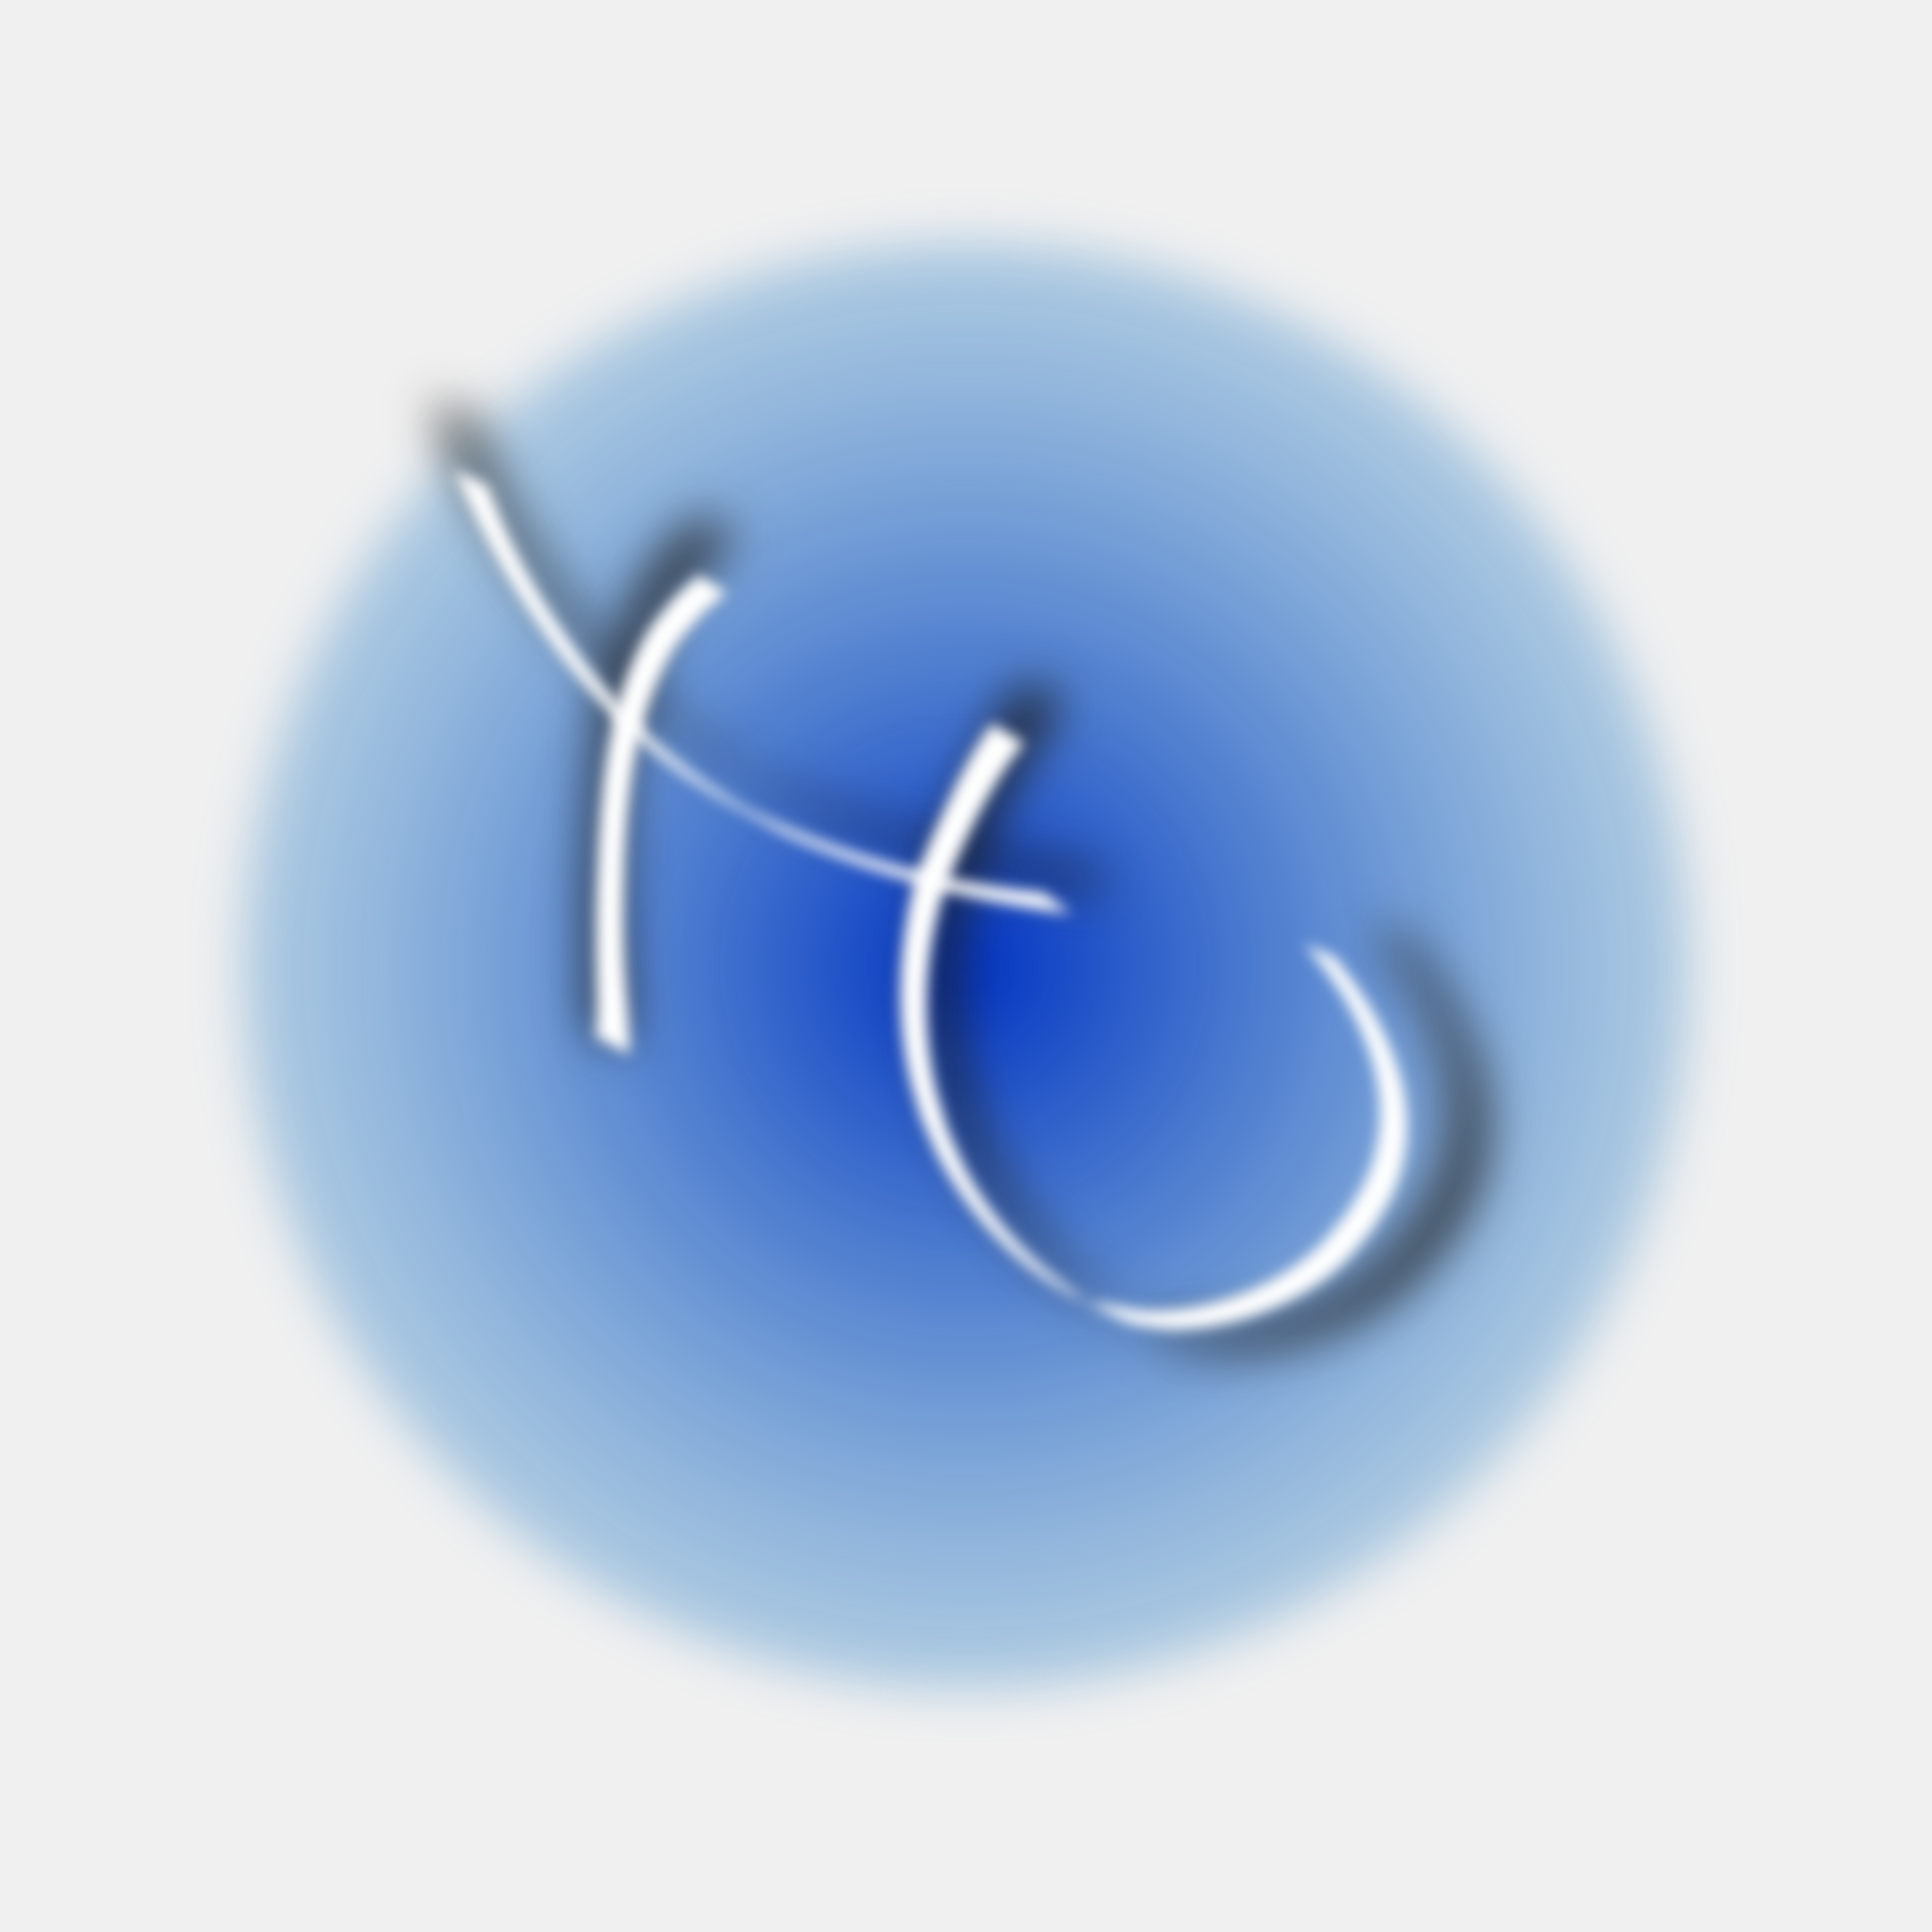
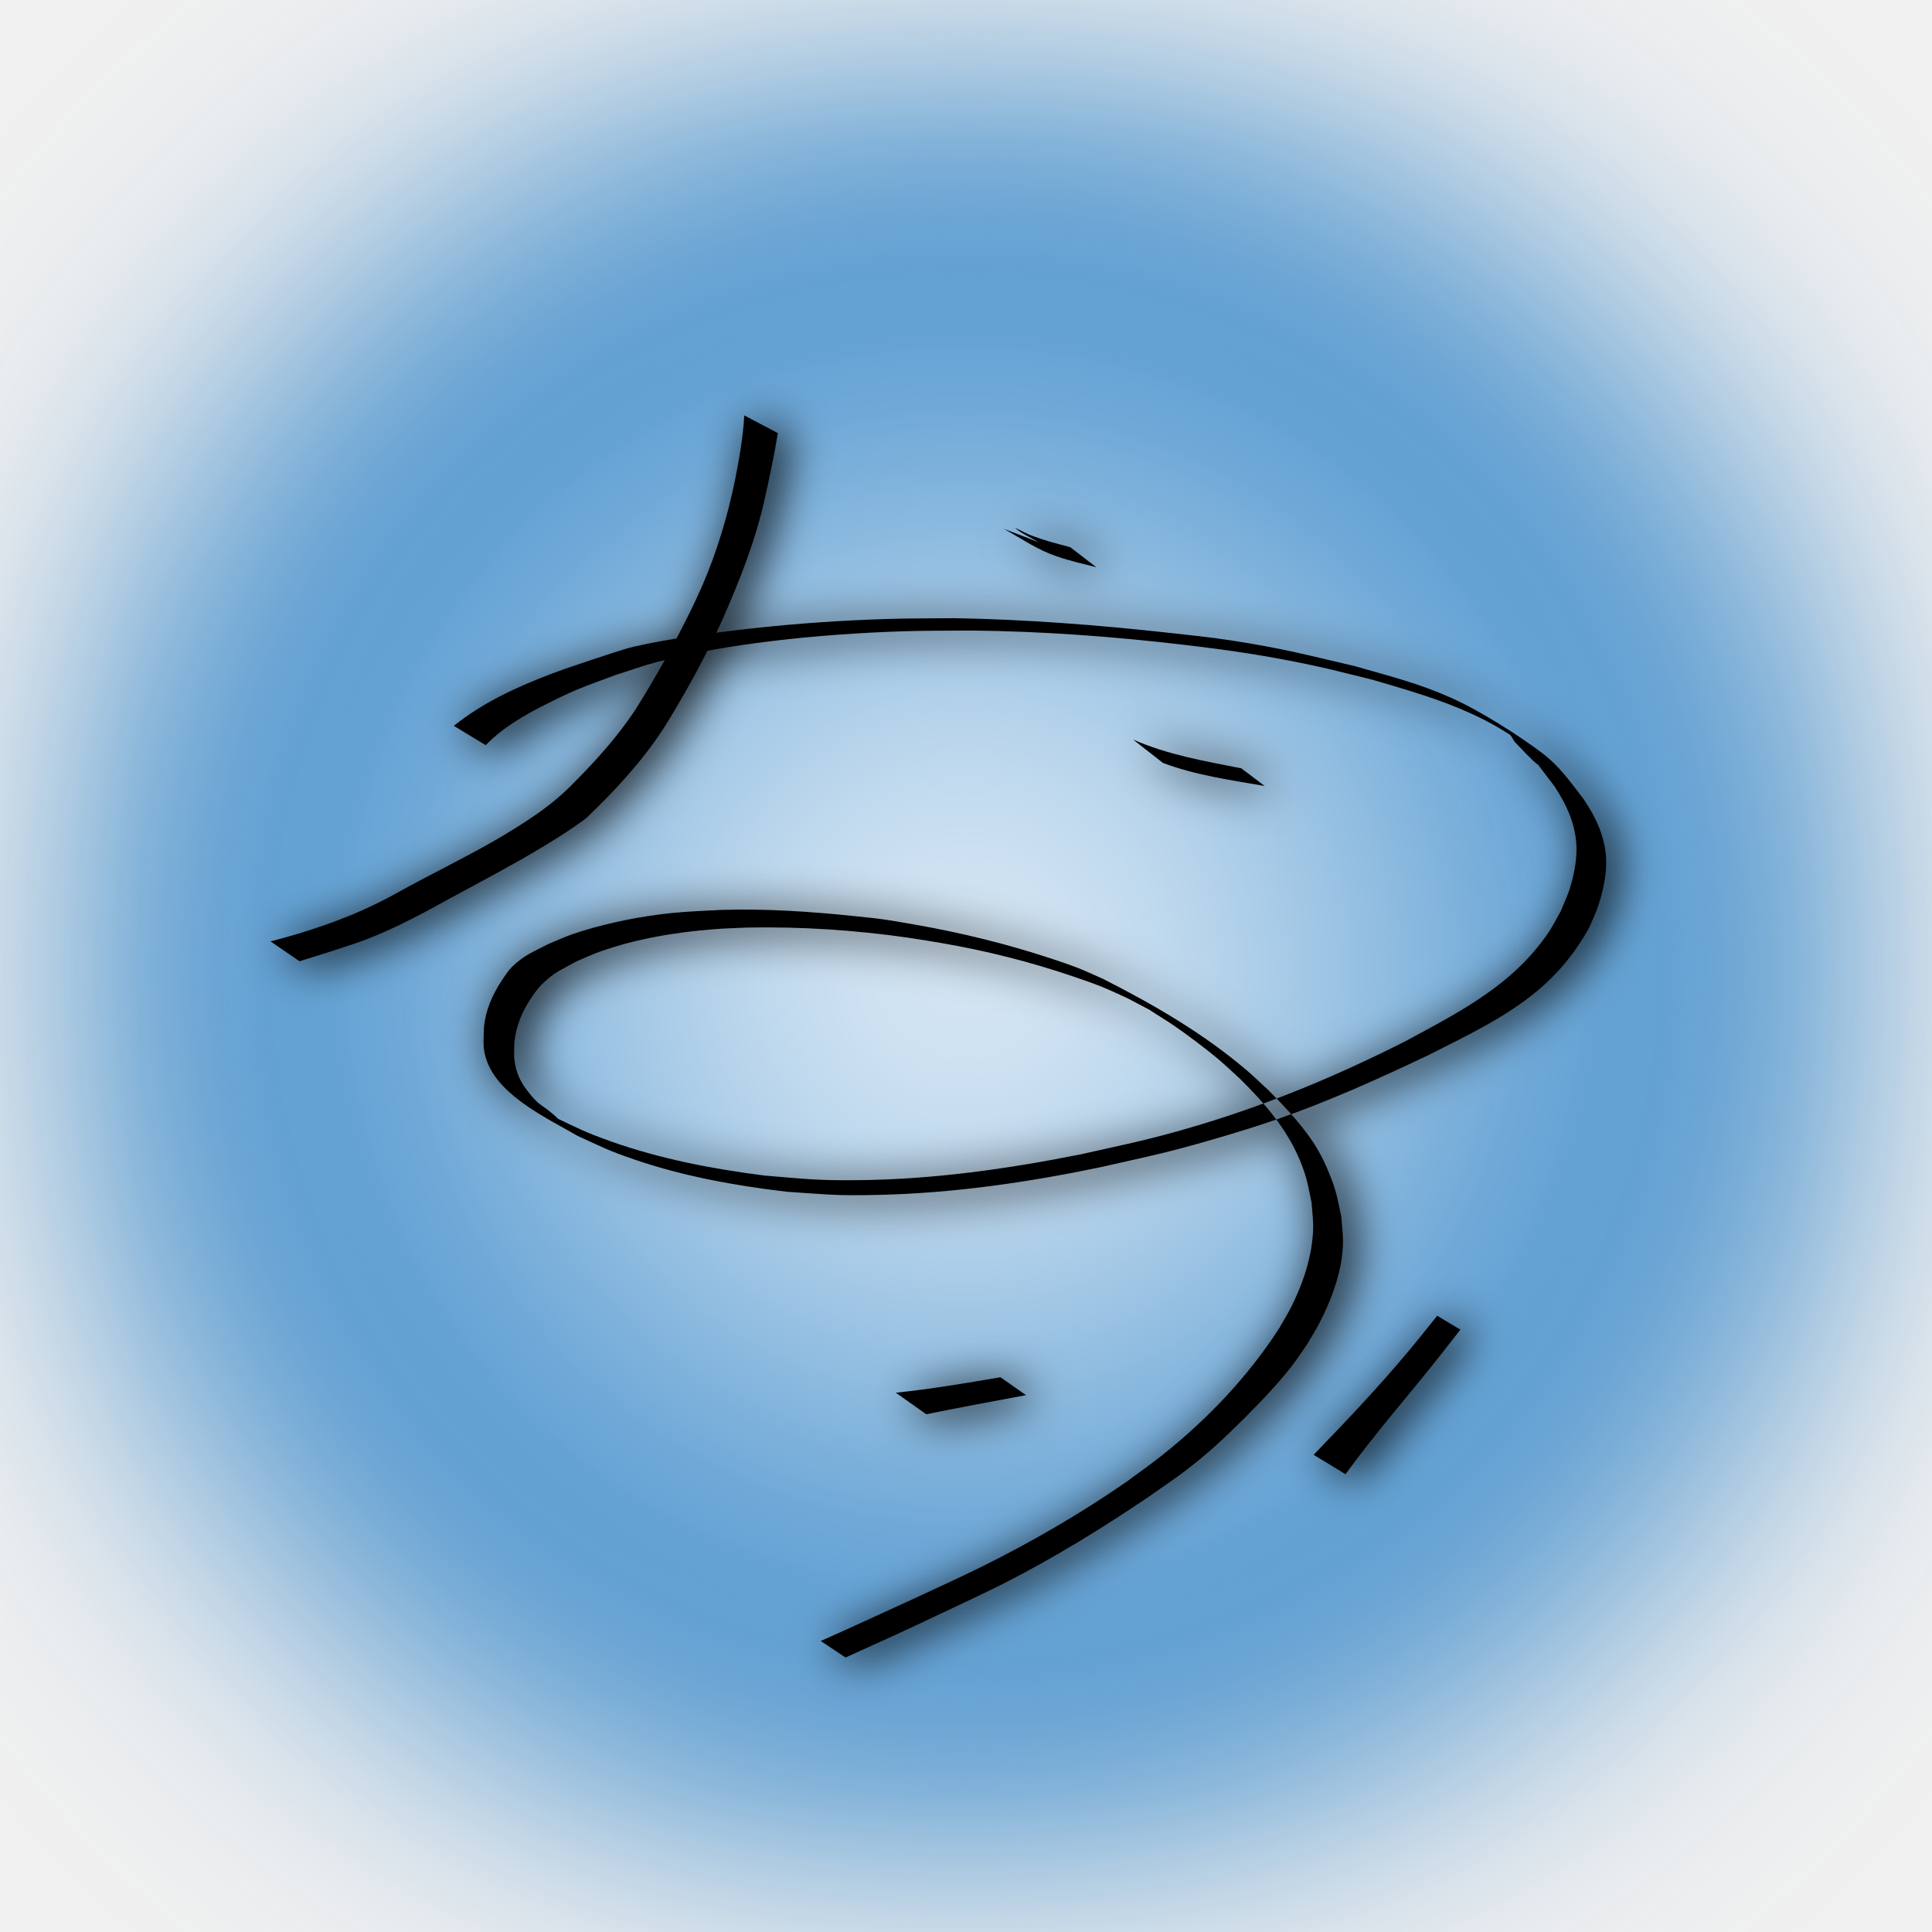
<svg xmlns="http://www.w3.org/2000/svg" xmlns:xlink="http://www.w3.org/1999/xlink" width="200mm" height="200mm" viewBox="0 0 200 200" version="1.1" id="svg1">
  <defs id="defs1">
    <linearGradient id="linearGradient6">
-       <stop style="stop-color:#0031c2;stop-opacity:1;" offset="0" id="stop6" />
-       <stop style="stop-color:#217ac2;stop-opacity:0.308;" offset="0.999" id="stop8" />
+       <stop style="stop-color:#ffffff;stop-opacity:1;" offset="0" id="stop6" />
+       <stop style="stop-color:#217ac2;stop-opacity:1;" offset="0.999" id="stop8" />
      <stop style="stop-color:#b0b0b0;stop-opacity:0;" offset="1" id="stop7" />
    </linearGradient>
    <radialGradient xlink:href="#linearGradient6" id="radialGradient7" cx="100" cy="100" fx="100" fy="100" r="75" gradientUnits="userSpaceOnUse" />
-     <filter style="color-interpolation-filters:sRGB" id="filter18" x="-0.411" y="-0.112" width="1.822" height="1.225">
-       <feGaussianBlur stdDeviation="2.322" id="feGaussianBlur18" />
+     <filter style="color-interpolation-filters:sRGB" id="filter24" x="-0.202" y="-0.202" width="1.403" height="1.403">
+       <feGaussianBlur stdDeviation="12.605" id="feGaussianBlur24" />
    </filter>
-     <filter style="color-interpolation-filters:sRGB" id="filter19" x="-0.106" y="-0.089" width="1.213" height="1.178">
-       <feGaussianBlur stdDeviation="2.322" id="feGaussianBlur19" />
-     </filter>
-     <filter style="color-interpolation-filters:sRGB" id="filter20" x="-0.087" y="-0.121" width="1.174" height="1.242">
-       <feGaussianBlur stdDeviation="2.322" id="feGaussianBlur20" />
-     </filter>
-     <filter style="color-interpolation-filters:sRGB" id="filter21" x="-0.126" y="-0.034" width="1.252" height="1.069">
-       <feGaussianBlur stdDeviation="0.712" id="feGaussianBlur21" />
-     </filter>
-     <filter style="color-interpolation-filters:sRGB" id="filter22" x="-0.033" y="-0.027" width="1.065" height="1.055">
-       <feGaussianBlur stdDeviation="0.712" id="feGaussianBlur22" />
-     </filter>
-     <filter style="color-interpolation-filters:sRGB" id="filter23" x="-0.027" y="-0.037" width="1.053" height="1.074">
-       <feGaussianBlur stdDeviation="0.712" id="feGaussianBlur23" />
-     </filter>
-     <filter style="color-interpolation-filters:sRGB" id="filter24" x="-0.041" y="-0.041" width="1.082" height="1.082">
-       <feGaussianBlur stdDeviation="2.548" id="feGaussianBlur24" />
+     <filter style="color-interpolation-filters:sRGB" id="filter6" x="-0.041" y="-0.044" width="1.081" height="1.087">
+       <feGaussianBlur stdDeviation="2.338" id="feGaussianBlur6" />
    </filter>
  </defs>
  <g id="layer1" style="fill:#ffffff;fill-opacity:1">
-     <circle style="display:inline;fill:url(#radialGradient7);fill-opacity:1;fill-rule:evenodd;stroke-width:0.91;filter:url(#filter24)" id="Rune_Base" cx="100" cy="100" r="75" />
+     <circle style="display:inline;fill:url(#radialGradient7);fill-opacity:1;fill-rule:evenodd;stroke-width:0.91;filter:url(#filter24)" id="Rune_Base" cx="100" cy="100" r="75" transform="matrix(1.229048,0,0,1.229048,-23.04878,-22.76073)" />
  </g>
-   <g id="layer2-4" transform="matrix(1.103307,0,0,1.103307,-7.086305,-12.07817)">
-     <path style="fill:#1a1a1a;fill-opacity:1;fill-rule:evenodd;stroke-width:0.265;filter:url(#filter20)" id="path8-3" d="m 46.954,48.632 c 2.033,4.769 4.391,9.378 7.209,13.735 0.816,1.262 1.692,2.484 2.537,3.726 3.667,5.109 7.982,9.691 13.063,13.417 4.147,3.041 6.541,4.124 11.385,6.825 5.985,2.767 12.268,4.848 18.688,6.334 2.706,0.626 4.233,0.865 6.89,1.335 3.027,0.464 1.613,0.267 4.242,0.606 0,0 -2.95,-2.196 -2.95,-2.196 v 0 c -2.498,-0.255 -1.152,-0.101 -4.039,-0.477 -2.719,-0.438 -3.897,-0.59 -6.695,-1.219 C 90.903,89.282 84.669,87.206 78.754,84.408 78.13,84.098 77.475,83.843 76.881,83.479 73.9,81.655 71.398,79.872 68.767,77.574 65.31,74.556 62.34,71.054 59.623,67.369 58.784,66.136 57.912,64.926 57.108,63.671 54.405,59.451 52.154,54.959 50.451,50.246 Z" />
-     <path style="fill:#1a1a1a;fill-opacity:1;fill-rule:evenodd;stroke-width:0.265;filter:url(#filter19)" id="path9-9" d="m 102.704,74.896 c -2.706,3.67 -4.519,7.924 -6.366,12.066 -0.502,1.289 -1.114,2.541 -1.506,3.867 -0.457,1.547 -0.779,3.135 -1.034,4.728 -0.81,5.052 -0.833,10.265 0.187,15.291 0.332,1.637 0.885,3.222 1.327,4.833 0.695,1.535 1.281,3.125 2.086,4.606 2.296,4.224 5.528,8.116 9.329,11.072 3.309,2.573 6.396,3.76 10.27,5.672 1.439,0.192 2.865,0.553 4.317,0.576 5.973,0.095 13.005,-2.501 17.414,-6.533 1.22,-1.116 2.177,-2.49 3.266,-3.735 0.789,-1.397 1.768,-2.702 2.366,-4.191 1.239,-3.084 1.545,-6.125 1.069,-9.404 -0.436,-3.01 -1.72,-6.053 -3.152,-8.707 -0.628,-1.164 -1.411,-2.238 -2.117,-3.356 -0.667,-0.874 -1.334,-1.749 -2.001,-2.623 0,0 -3.122,-1.338 -3.122,-1.338 v 0 c 0.707,0.881 1.414,1.761 2.121,2.642 0.739,1.118 1.559,2.188 2.218,3.355 1.482,2.627 2.782,5.598 3.248,8.606 0.5,3.228 0.221,6.211 -0.983,9.259 -0.582,1.472 -1.54,2.765 -2.31,4.148 -1.079,1.223 -2.026,2.577 -3.237,3.67 -4.424,3.995 -11.396,6.49 -17.354,6.28 -1.445,-0.051 -2.859,-0.442 -4.288,-0.663 -2.37,-0.175 -1.464,0.062 -4.795,-2.464 -3.843,-2.914 -7.119,-6.767 -9.449,-10.983 -0.809,-1.464 -1.4,-3.039 -2.1,-4.559 -0.453,-1.601 -1.015,-3.174 -1.358,-4.802 -1.363,-6.486 -1.061,-13.467 0.922,-19.797 0.411,-1.313 1.023,-2.554 1.534,-3.831 0.557,-1.171 1.088,-2.355 1.672,-3.512 0.927,-1.837 1.863,-3.487 2.967,-5.208 0.466,-0.726 1.169,-1.726 1.759,-2.418 0.146,-0.171 0.314,-0.321 0.471,-0.481 z" />
-     <path style="fill:#1a1a1a;fill-opacity:1;fill-rule:evenodd;stroke-width:0.265;filter:url(#filter18)" id="path10-0" d="m 65.151,109.162 c 0.019,-3.312 -0.407,-6.608 -0.533,-9.915 -0.163,-4.263 -0.063,-5.815 0.027,-10.174 0.3,-6.645 0.971,-13.465 3.887,-19.55 1.52,-3.172 2.081,-3.505 4.282,-6.078 0.803,-0.699 1.606,-1.399 2.409,-2.098 0,0 -2.906,-1.804 -2.906,-1.804 v 0 c -0.793,0.725 -1.586,1.449 -2.378,2.174 -2.178,2.659 -2.73,2.998 -4.206,6.248 -2.803,6.174 -3.419,13.044 -3.787,19.722 -0.185,4.835 -0.256,5.399 -0.251,10.084 0.002,1.318 0.038,2.636 0.057,3.954 0.019,0.912 0.054,1.825 0.056,2.737 0.003,1.623 -0.017,1.575 -0.145,2.877 z" />
+   <g id="layer4" style="filter:url(#filter6)">
+     <path style="fill:#000000;fill-rule:evenodd;stroke-width:0.265" id="path1" d="m 51.255,77.533 c 1.741,-1.806 3.961,-3.089 6.185,-4.208 1.079,-0.543 2.164,-1.078 3.278,-1.546 1.318,-0.554 2.673,-1.012 4.01,-1.518 1.416,-0.444 2.811,-0.957 4.247,-1.333 3.987,-1.045 7.691,-1.655 11.796,-2.157 4.466,-0.547 9.274,-0.887 13.768,-1.03 2.335,-0.074 4.673,-0.05 7.009,-0.074 7.349,0.077 14.687,0.619 21.984,1.478 4.791,0.564 8.572,1.12 13.293,2.12 2.094,0.444 4.162,1.001 6.243,1.501 4.867,1.422 9.862,2.848 14.157,5.655 0.28,0.183 0.358,0.57 0.588,0.813 4.038,4.288 0.78,0.269 4.073,4.551 1.269,1.933 2.229,3.991 2.283,6.345 0.033,1.44 -0.302,3.054 -0.748,4.412 -0.242,0.736 -0.581,1.437 -0.872,2.156 -0.427,0.744 -0.8,1.521 -1.281,2.231 -3.677,5.429 -9.158,8.208 -14.763,11.228 -6.859,3.487 -13.983,6.468 -21.357,8.684 -4.976,1.496 -7.206,1.904 -12.265,3.043 -7.595,1.52 -15.296,2.606 -23.053,2.682 -4.44,0.043 -5.347,-0.124 -9.676,-0.473 -5.392,-0.683 -10.776,-1.713 -15.912,-3.53 -2.767,-0.98 -3.423,-1.368 -6.002,-2.591 0.153,0.062 0.581,0.299 0.46,0.187 -1.735,-1.61 -1.761,-1.061 -3.135,-2.85 -0.763,-0.994 -1.166,-1.9 -1.334,-3.147 -0.079,-0.588 -0.013,-1.186 -0.019,-1.78 0.166,-1.781 0.826,-3.351 1.838,-4.812 0.305,-0.44 0.621,-0.879 1,-1.257 1.251,-1.246 1.974,-1.491 3.561,-2.378 0.811,-0.34 1.605,-0.725 2.434,-1.019 3.799,-1.348 7.893,-2.026 11.899,-2.335 1.098,-0.085 2.199,-0.109 3.298,-0.164 5.602,-0.112 11.231,0.254 16.779,1.051 1.136,0.163 2.267,0.366 3.4,0.549 4.668,0.801 9.267,1.963 13.749,3.494 0.968,0.331 1.937,0.663 2.886,1.046 0.905,0.365 1.782,0.797 2.674,1.196 0.864,0.455 1.729,0.907 2.591,1.365 0.094,0.05 -0.375,-0.199 -0.286,-0.14 0.786,0.522 1.602,0.999 2.382,1.531 1.39,0.949 3.438,2.483 4.723,3.573 0.759,0.644 1.475,1.337 2.212,2.006 2.483,2.452 4.808,5.117 6.165,8.373 0.756,1.813 0.816,2.498 1.221,4.381 0.139,1.769 0.278,2.394 0.059,4.16 -0.287,2.306 -1.101,4.572 -2.134,6.642 -0.382,0.765 -0.839,1.491 -1.259,2.236 -3.25,5.043 -7.441,9.436 -12.131,13.165 -1.199,0.953 -2.457,1.829 -3.685,2.744 -4.769,3.302 -9.797,6.215 -14.992,8.792 -1.882,0.934 -4.972,2.355 -6.886,3.245 -3.255,1.492 -6.505,2.99 -9.777,4.445 0,0 2.569,1.706 2.569,1.706 v 0 c 3.255,-1.469 6.512,-2.936 9.732,-4.48 1.916,-0.904 4.969,-2.327 6.847,-3.287 5.149,-2.634 10.09,-5.673 14.873,-8.919 1.265,-0.899 2.564,-1.753 3.796,-2.698 2.358,-1.809 3.976,-3.332 6.066,-5.418 1.706,-1.702 3.384,-3.453 4.871,-5.354 0.571,-0.731 1.068,-1.517 1.602,-2.275 0.433,-0.751 0.904,-1.481 1.3,-2.252 1.065,-2.074 1.965,-4.38 2.282,-6.703 0.239,-1.751 0.085,-2.504 -0.051,-4.258 -0.431,-1.976 -0.475,-2.575 -1.256,-4.486 -0.321,-0.785 -0.673,-1.56 -1.094,-2.295 -1.348,-2.349 -3.25,-4.323 -5.131,-6.24 -0.732,-0.674 -1.442,-1.375 -2.197,-2.023 -4.506,-3.869 -9.678,-6.868 -14.955,-9.547 -0.888,-0.386 -1.762,-0.806 -2.664,-1.159 -0.931,-0.364 -1.882,-0.677 -2.832,-0.99 -4.492,-1.479 -9.089,-2.612 -13.746,-3.435 -1.155,-0.194 -2.306,-0.417 -3.466,-0.581 -1.048,-0.148 -2.102,-0.246 -3.154,-0.356 -4.526,-0.472 -9.082,-0.767 -13.634,-0.635 -2.493,0.132 -4.144,0.171 -6.624,0.496 -2.826,0.37 -6.074,1.075 -8.772,1.999 -0.852,0.292 -1.669,0.676 -2.503,1.015 -1.561,0.81 -2.574,1.168 -3.817,2.39 -0.391,0.384 -0.686,0.856 -0.992,1.31 -1.027,1.526 -1.741,3.138 -1.915,4.987 -0.024,1.47 -0.182,2.213 0.371,3.616 1.415,3.589 6.426,5.888 9.313,7.575 2.537,1.161 3.175,1.526 5.898,2.456 5.095,1.741 10.427,2.703 15.761,3.333 4.358,0.288 5.058,0.428 9.527,0.326 7.712,-0.176 15.346,-1.286 22.891,-2.851 5.439,-1.237 6.914,-1.485 12.28,-3.059 2.026,-0.594 4.044,-1.216 6.038,-1.909 5.349,-1.858 10.522,-4.194 15.631,-6.619 3.889,-1.975 7.893,-3.836 11.28,-6.639 2.236,-1.85 4.073,-4.106 5.451,-6.653 0.303,-0.73 0.655,-1.441 0.908,-2.189 0.455,-1.345 0.834,-3.088 0.824,-4.519 -0.017,-2.463 -1.01,-4.584 -2.371,-6.582 -1.383,-1.777 -2.422,-3.331 -4.263,-4.724 -2.367,-1.792 -6.465,-4.407 -9.422,-5.717 -3.513,-1.557 -6.261,-2.203 -9.983,-3.281 -5.172,-1.203 -7.494,-1.844 -12.809,-2.659 -2.177,-0.334 -4.37,-0.56 -6.56,-0.8 -7.326,-0.803 -14.681,-1.373 -22.053,-1.499 -2.338,0.027 -4.677,0.009 -7.015,0.082 -4.633,0.144 -9.282,0.465 -13.89,0.967 -3.323,0.362 -8.905,1.101 -12.25,1.894 -1.453,0.345 -2.853,0.884 -4.279,1.326 -1.387,0.48 -2.789,0.922 -4.162,1.441 -3.61,1.362 -7.21,3.004 -10.235,5.435 z" />
+     <path style="fill:#000000;fill-rule:evenodd;stroke-width:0.265" id="path2" d="m 78.015,43.395 c -0.118,2.279 -0.528,4.526 -0.965,6.761 -0.76,3.685 -1.849,7.304 -3.332,10.765 -0.315,0.736 -0.667,1.456 -1,2.184 -1.793,3.715 -3.818,7.314 -6.003,10.811 -1.794,2.687 -3.946,5.109 -6.223,7.391 -2.372,2.517 -5.301,4.336 -8.26,6.074 -3.317,1.902 -6.76,3.566 -10.107,5.411 -3.23,1.834 -6.681,3.169 -10.227,4.243 -2.032,0.583 -1.056,0.315 -2.927,0.81 0,0 3.009,2.06 3.009,2.06 v 0 c 1.8,-0.558 0.857,-0.262 2.828,-0.889 1.016,-0.329 2.675,-0.857 3.66,-1.218 2.29,-0.841 4.479,-1.928 6.633,-3.065 3.336,-1.836 6.712,-3.599 10.025,-5.476 1.763,-1.03 3.519,-2.057 5.199,-3.221 0.473,-0.328 0.955,-0.644 1.4,-1.008 0.116,-0.096 1.798,-1.775 1.855,-1.832 2.267,-2.325 4.402,-4.78 6.162,-7.519 2.183,-3.515 4.176,-7.159 5.916,-10.914 1.85,-4.179 3.552,-8.45 4.523,-12.93 0.487,-2.19 0.944,-4.389 1.316,-6.601 z" />
+     <path style="fill:#000000;fill-rule:evenodd;stroke-width:0.265" id="path3" d="m 104.895,55.14 c 2.013,1.124 3.451,2.161 5.479,2.853 1.398,0.477 2.645,0.755 4.087,1.118 0,0 -2.693,-2.065 -2.693,-2.065 v 0 c -1.765,-0.486 -2.572,-0.657 -4.239,-1.299 -0.465,-0.179 -1.756,-0.919 -1.366,-0.608 0.712,0.567 1.567,0.928 2.35,1.392 z" />
+     <path style="fill:#000000;fill-rule:evenodd;stroke-width:0.265" id="path4" d="m 121.362,79.375 c 3.377,1.27 6.993,1.768 10.53,2.386 0,0 -2.426,-1.831 -2.426,-1.831 v 0 c -3.786,-0.738 -7.639,-1.413 -11.194,-2.974 z" />
+     <path style="fill:#000000;fill-rule:evenodd;stroke-width:0.265" id="path5" d="m 96.864,146.8 c 3.431,-0.699 6.873,-1.345 10.317,-1.98 0,0 -2.649,-1.854 -2.649,-1.854 v 0 c -3.594,0.621 -7.197,1.222 -10.825,1.604 z" />
+     <path style="fill:#000000;fill-rule:evenodd;stroke-width:0.265" id="path6" d="m 140.263,153.002 c 2.826,-3.916 6.008,-7.553 9.023,-11.32 0.965,-1.206 1.911,-2.427 2.866,-3.641 0,0 -2.403,-1.436 -2.403,-1.436 v 0 c -0.972,1.201 -1.927,2.417 -2.917,3.602 -3.128,3.743 -6.483,7.29 -9.875,10.79 z" />
  </g>
-   <g id="layer2">
-     <path style="fill:#ffffff;fill-opacity:1;fill-rule:evenodd;stroke-width:0.265;filter:url(#filter23)" id="path8" d="m 46.954,48.632 c 2.033,4.769 4.391,9.378 7.209,13.735 0.816,1.262 1.692,2.484 2.537,3.726 3.667,5.109 7.982,9.691 13.063,13.417 4.147,3.041 6.541,4.124 11.385,6.825 5.985,2.767 12.268,4.848 18.688,6.334 2.706,0.626 4.233,0.865 6.89,1.335 3.027,0.464 1.613,0.267 4.242,0.606 0,0 -2.95,-2.196 -2.95,-2.196 v 0 c -2.498,-0.255 -1.152,-0.101 -4.039,-0.477 -2.719,-0.438 -3.897,-0.59 -6.695,-1.219 C 90.903,89.282 84.669,87.206 78.754,84.408 78.13,84.098 77.475,83.843 76.881,83.479 73.9,81.655 71.398,79.872 68.767,77.574 65.31,74.556 62.34,71.054 59.623,67.369 58.784,66.136 57.912,64.926 57.108,63.671 54.405,59.451 52.154,54.959 50.451,50.246 Z" />
-     <path style="fill:#ffffff;fill-opacity:1;fill-rule:evenodd;stroke-width:0.265;filter:url(#filter22)" id="path9" d="m 102.704,74.896 c -2.706,3.67 -4.519,7.924 -6.366,12.066 -0.502,1.289 -1.114,2.541 -1.506,3.867 -0.457,1.547 -0.779,3.135 -1.034,4.728 -0.81,5.052 -0.833,10.265 0.187,15.291 0.332,1.637 0.885,3.222 1.327,4.833 0.695,1.535 1.281,3.125 2.086,4.606 2.296,4.224 5.528,8.116 9.329,11.072 3.309,2.573 6.396,3.76 10.27,5.672 1.439,0.192 2.865,0.553 4.317,0.576 5.973,0.095 13.005,-2.501 17.414,-6.533 1.22,-1.116 2.177,-2.49 3.266,-3.735 0.789,-1.397 1.768,-2.702 2.366,-4.191 1.239,-3.084 1.545,-6.125 1.069,-9.404 -0.436,-3.01 -1.72,-6.053 -3.152,-8.707 -0.628,-1.164 -1.411,-2.238 -2.117,-3.356 -0.667,-0.874 -1.334,-1.749 -2.001,-2.623 0,0 -3.122,-1.338 -3.122,-1.338 v 0 c 0.707,0.881 1.414,1.761 2.121,2.642 0.739,1.118 1.559,2.188 2.218,3.355 1.482,2.627 2.782,5.598 3.248,8.606 0.5,3.228 0.221,6.211 -0.983,9.259 -0.582,1.472 -1.54,2.765 -2.31,4.148 -1.079,1.223 -2.026,2.577 -3.237,3.67 -4.424,3.995 -11.396,6.49 -17.354,6.28 -1.445,-0.051 -2.859,-0.442 -4.288,-0.663 -2.37,-0.175 -1.464,0.062 -4.795,-2.464 -3.843,-2.914 -7.119,-6.767 -9.449,-10.983 -0.809,-1.464 -1.4,-3.039 -2.1,-4.559 -0.453,-1.601 -1.015,-3.174 -1.358,-4.802 -1.363,-6.486 -1.061,-13.467 0.922,-19.797 0.411,-1.313 1.023,-2.554 1.534,-3.831 0.557,-1.171 1.088,-2.355 1.672,-3.512 0.927,-1.837 1.863,-3.487 2.967,-5.208 0.466,-0.726 1.169,-1.726 1.759,-2.418 0.146,-0.171 0.314,-0.321 0.471,-0.481 z" />
-     <path style="fill:#ffffff;fill-opacity:1;fill-rule:evenodd;stroke-width:0.265;filter:url(#filter21)" id="path10" d="m 65.151,109.162 c 0.019,-3.312 -0.407,-6.608 -0.533,-9.915 -0.163,-4.263 -0.063,-5.815 0.027,-10.174 0.3,-6.645 0.971,-13.465 3.887,-19.55 1.52,-3.172 2.081,-3.505 4.282,-6.078 0.803,-0.699 1.606,-1.399 2.409,-2.098 0,0 -2.906,-1.804 -2.906,-1.804 v 0 c -0.793,0.725 -1.586,1.449 -2.378,2.174 -2.178,2.659 -2.73,2.998 -4.206,6.248 -2.803,6.174 -3.419,13.044 -3.787,19.722 -0.185,4.835 -0.256,5.399 -0.251,10.084 0.002,1.318 0.038,2.636 0.057,3.954 0.019,0.912 0.054,1.825 0.056,2.737 0.003,1.623 -0.017,1.575 -0.145,2.877 z" />
+   <g id="layer4-0" transform="translate(-0.970819,-0.394539)">
+     <path style="fill:#000000;fill-rule:evenodd;stroke-width:0.265" id="path1-5" d="m 51.255,77.533 c 1.741,-1.806 3.961,-3.089 6.185,-4.208 1.079,-0.543 2.164,-1.078 3.278,-1.546 1.318,-0.554 2.673,-1.012 4.01,-1.518 1.416,-0.444 2.811,-0.957 4.247,-1.333 3.987,-1.045 7.691,-1.655 11.796,-2.157 4.466,-0.547 9.274,-0.887 13.768,-1.03 2.335,-0.074 4.673,-0.05 7.009,-0.074 7.349,0.077 14.687,0.619 21.984,1.478 4.791,0.564 8.572,1.12 13.293,2.12 2.094,0.444 4.162,1.001 6.243,1.501 4.867,1.422 9.862,2.848 14.157,5.655 0.28,0.183 0.358,0.57 0.588,0.813 4.038,4.288 0.78,0.269 4.073,4.551 1.269,1.933 2.229,3.991 2.283,6.345 0.033,1.44 -0.302,3.054 -0.748,4.412 -0.242,0.736 -0.581,1.437 -0.872,2.156 -0.427,0.744 -0.8,1.521 -1.281,2.231 -3.677,5.429 -9.158,8.208 -14.763,11.228 -6.859,3.487 -13.983,6.468 -21.357,8.684 -4.976,1.496 -7.206,1.904 -12.265,3.043 -7.595,1.52 -15.296,2.606 -23.053,2.682 -4.44,0.043 -5.347,-0.124 -9.676,-0.473 -5.392,-0.683 -10.776,-1.713 -15.912,-3.53 -2.767,-0.98 -3.423,-1.368 -6.002,-2.591 0.153,0.062 0.581,0.299 0.46,0.187 -1.735,-1.61 -1.761,-1.061 -3.135,-2.85 -0.763,-0.994 -1.166,-1.9 -1.334,-3.147 -0.079,-0.588 -0.013,-1.186 -0.019,-1.78 0.166,-1.781 0.826,-3.351 1.838,-4.812 0.305,-0.44 0.621,-0.879 1,-1.257 1.251,-1.246 1.974,-1.491 3.561,-2.378 0.811,-0.34 1.605,-0.725 2.434,-1.019 3.799,-1.348 7.893,-2.026 11.899,-2.335 1.098,-0.085 2.199,-0.109 3.298,-0.164 5.602,-0.112 11.231,0.254 16.779,1.051 1.136,0.163 2.267,0.366 3.4,0.549 4.668,0.801 9.267,1.963 13.749,3.494 0.968,0.331 1.937,0.663 2.886,1.046 0.905,0.365 1.782,0.797 2.674,1.196 0.864,0.455 1.729,0.907 2.591,1.365 0.094,0.05 -0.375,-0.199 -0.286,-0.14 0.786,0.522 1.602,0.999 2.382,1.531 1.39,0.949 3.438,2.483 4.723,3.573 0.759,0.644 1.475,1.337 2.212,2.006 2.483,2.452 4.808,5.117 6.165,8.373 0.756,1.813 0.816,2.498 1.221,4.381 0.139,1.769 0.278,2.394 0.059,4.16 -0.287,2.306 -1.101,4.572 -2.134,6.642 -0.382,0.765 -0.839,1.491 -1.259,2.236 -3.25,5.043 -7.441,9.436 -12.131,13.165 -1.199,0.953 -2.457,1.829 -3.685,2.744 -4.769,3.302 -9.797,6.215 -14.992,8.792 -1.882,0.934 -4.972,2.355 -6.886,3.245 -3.255,1.492 -6.505,2.99 -9.777,4.445 0,0 2.569,1.706 2.569,1.706 v 0 c 3.255,-1.469 6.512,-2.936 9.732,-4.48 1.916,-0.904 4.969,-2.327 6.847,-3.287 5.149,-2.634 10.09,-5.673 14.873,-8.919 1.265,-0.899 2.564,-1.753 3.796,-2.698 2.358,-1.809 3.976,-3.332 6.066,-5.418 1.706,-1.702 3.384,-3.453 4.871,-5.354 0.571,-0.731 1.068,-1.517 1.602,-2.275 0.433,-0.751 0.904,-1.481 1.3,-2.252 1.065,-2.074 1.965,-4.38 2.282,-6.703 0.239,-1.751 0.085,-2.504 -0.051,-4.258 -0.431,-1.976 -0.475,-2.575 -1.256,-4.486 -0.321,-0.785 -0.673,-1.56 -1.094,-2.295 -1.348,-2.349 -3.25,-4.323 -5.131,-6.24 -0.732,-0.674 -1.442,-1.375 -2.197,-2.023 -4.506,-3.869 -9.678,-6.868 -14.955,-9.547 -0.888,-0.386 -1.762,-0.806 -2.664,-1.159 -0.931,-0.364 -1.882,-0.677 -2.832,-0.99 -4.492,-1.479 -9.089,-2.612 -13.746,-3.435 -1.155,-0.194 -2.306,-0.417 -3.466,-0.581 -1.048,-0.148 -2.102,-0.246 -3.154,-0.356 -4.526,-0.472 -9.082,-0.767 -13.634,-0.635 -2.493,0.132 -4.144,0.171 -6.624,0.496 -2.826,0.37 -6.074,1.075 -8.772,1.999 -0.852,0.292 -1.669,0.676 -2.503,1.015 -1.561,0.81 -2.574,1.168 -3.817,2.39 -0.391,0.384 -0.686,0.856 -0.992,1.31 -1.027,1.526 -1.741,3.138 -1.915,4.987 -0.024,1.47 -0.182,2.213 0.371,3.616 1.415,3.589 6.426,5.888 9.313,7.575 2.537,1.161 3.175,1.526 5.898,2.456 5.095,1.741 10.427,2.703 15.761,3.333 4.358,0.288 5.058,0.428 9.527,0.326 7.712,-0.176 15.346,-1.286 22.891,-2.851 5.439,-1.237 6.914,-1.485 12.28,-3.059 2.026,-0.594 4.044,-1.216 6.038,-1.909 5.349,-1.858 10.522,-4.194 15.631,-6.619 3.889,-1.975 7.893,-3.836 11.28,-6.639 2.236,-1.85 4.073,-4.106 5.451,-6.653 0.303,-0.73 0.655,-1.441 0.908,-2.189 0.455,-1.345 0.834,-3.088 0.824,-4.519 -0.017,-2.463 -1.01,-4.584 -2.371,-6.582 -1.383,-1.777 -2.422,-3.331 -4.263,-4.724 -2.367,-1.792 -6.465,-4.407 -9.422,-5.717 -3.513,-1.557 -6.261,-2.203 -9.983,-3.281 -5.172,-1.203 -7.494,-1.844 -12.809,-2.659 -2.177,-0.334 -4.37,-0.56 -6.56,-0.8 -7.326,-0.803 -14.681,-1.373 -22.053,-1.499 -2.338,0.027 -4.677,0.009 -7.015,0.082 -4.633,0.144 -9.282,0.465 -13.89,0.967 -3.323,0.362 -8.905,1.101 -12.25,1.894 -1.453,0.345 -2.853,0.884 -4.279,1.326 -1.387,0.48 -2.789,0.922 -4.162,1.441 -3.61,1.362 -7.21,3.004 -10.235,5.435 z" />
+     <path style="fill:#000000;fill-rule:evenodd;stroke-width:0.265" id="path2-6" d="m 78.015,43.395 c -0.118,2.279 -0.528,4.526 -0.965,6.761 -0.76,3.685 -1.849,7.304 -3.332,10.765 -0.315,0.736 -0.667,1.456 -1,2.184 -1.793,3.715 -3.818,7.314 -6.003,10.811 -1.794,2.687 -3.946,5.109 -6.223,7.391 -2.372,2.517 -5.301,4.336 -8.26,6.074 -3.317,1.902 -6.76,3.566 -10.107,5.411 -3.23,1.834 -6.681,3.169 -10.227,4.243 -2.032,0.583 -1.056,0.315 -2.927,0.81 0,0 3.009,2.06 3.009,2.06 v 0 c 1.8,-0.558 0.857,-0.262 2.828,-0.889 1.016,-0.329 2.675,-0.857 3.66,-1.218 2.29,-0.841 4.479,-1.928 6.633,-3.065 3.336,-1.836 6.712,-3.599 10.025,-5.476 1.763,-1.03 3.519,-2.057 5.199,-3.221 0.473,-0.328 0.955,-0.644 1.4,-1.008 0.116,-0.096 1.798,-1.775 1.855,-1.832 2.267,-2.325 4.402,-4.78 6.162,-7.519 2.183,-3.515 4.176,-7.159 5.916,-10.914 1.85,-4.179 3.552,-8.45 4.523,-12.93 0.487,-2.19 0.944,-4.389 1.316,-6.601 z" />
+     <path style="fill:#000000;fill-rule:evenodd;stroke-width:0.265" id="path3-3" d="m 104.895,55.14 c 2.013,1.124 3.451,2.161 5.479,2.853 1.398,0.477 2.645,0.755 4.087,1.118 0,0 -2.693,-2.065 -2.693,-2.065 v 0 c -1.765,-0.486 -2.572,-0.657 -4.239,-1.299 -0.465,-0.179 -1.756,-0.919 -1.366,-0.608 0.712,0.567 1.567,0.928 2.35,1.392 z" />
+     <path style="fill:#000000;fill-rule:evenodd;stroke-width:0.265" id="path4-6" d="m 121.362,79.375 c 3.377,1.27 6.993,1.768 10.53,2.386 0,0 -2.426,-1.831 -2.426,-1.831 v 0 c -3.786,-0.738 -7.639,-1.413 -11.194,-2.974 z" />
+     <path style="fill:#000000;fill-rule:evenodd;stroke-width:0.265" id="path5-3" d="m 96.864,146.8 c 3.431,-0.699 6.873,-1.345 10.317,-1.98 0,0 -2.649,-1.854 -2.649,-1.854 v 0 c -3.594,0.621 -7.197,1.222 -10.825,1.604 z" />
+     <path style="fill:#000000;fill-rule:evenodd;stroke-width:0.265" id="path6-0" d="m 140.263,153.002 c 2.826,-3.916 6.008,-7.553 9.023,-11.32 0.965,-1.206 1.911,-2.427 2.866,-3.641 0,0 -2.403,-1.436 -2.403,-1.436 v 0 c -0.972,1.201 -1.927,2.417 -2.917,3.602 -3.128,3.743 -6.483,7.29 -9.875,10.79 z" />
  </g>
</svg>
